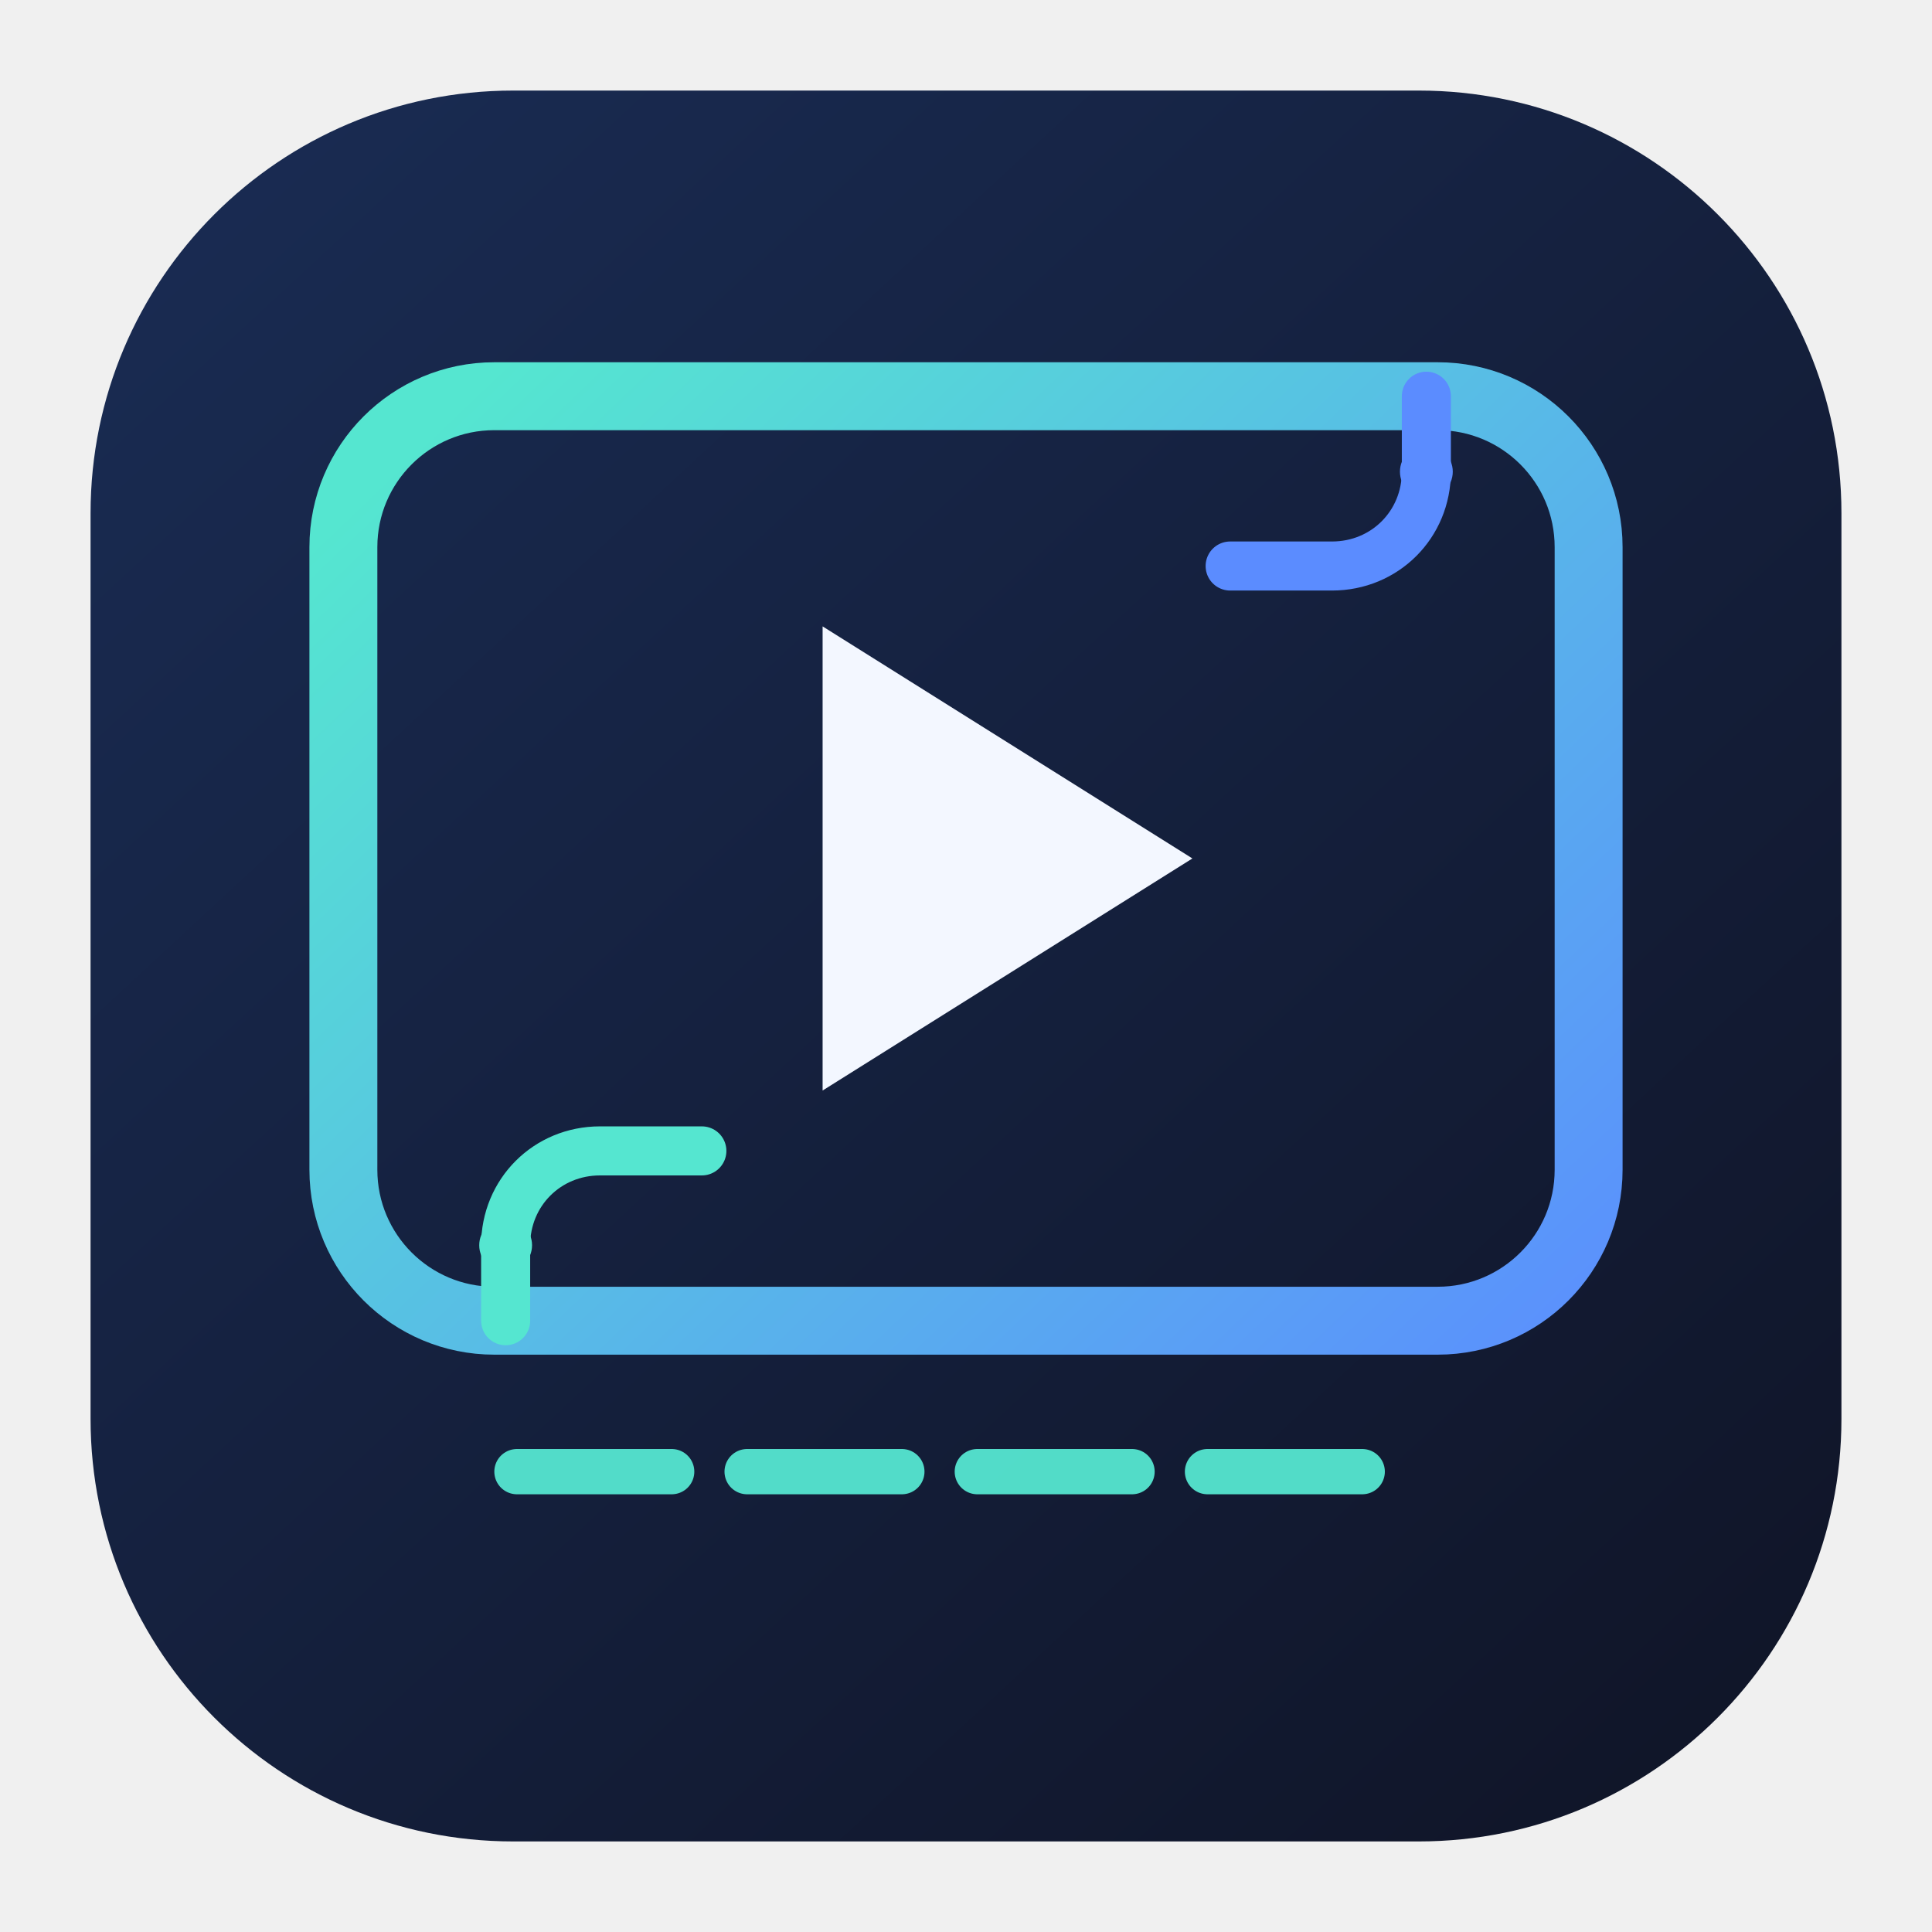
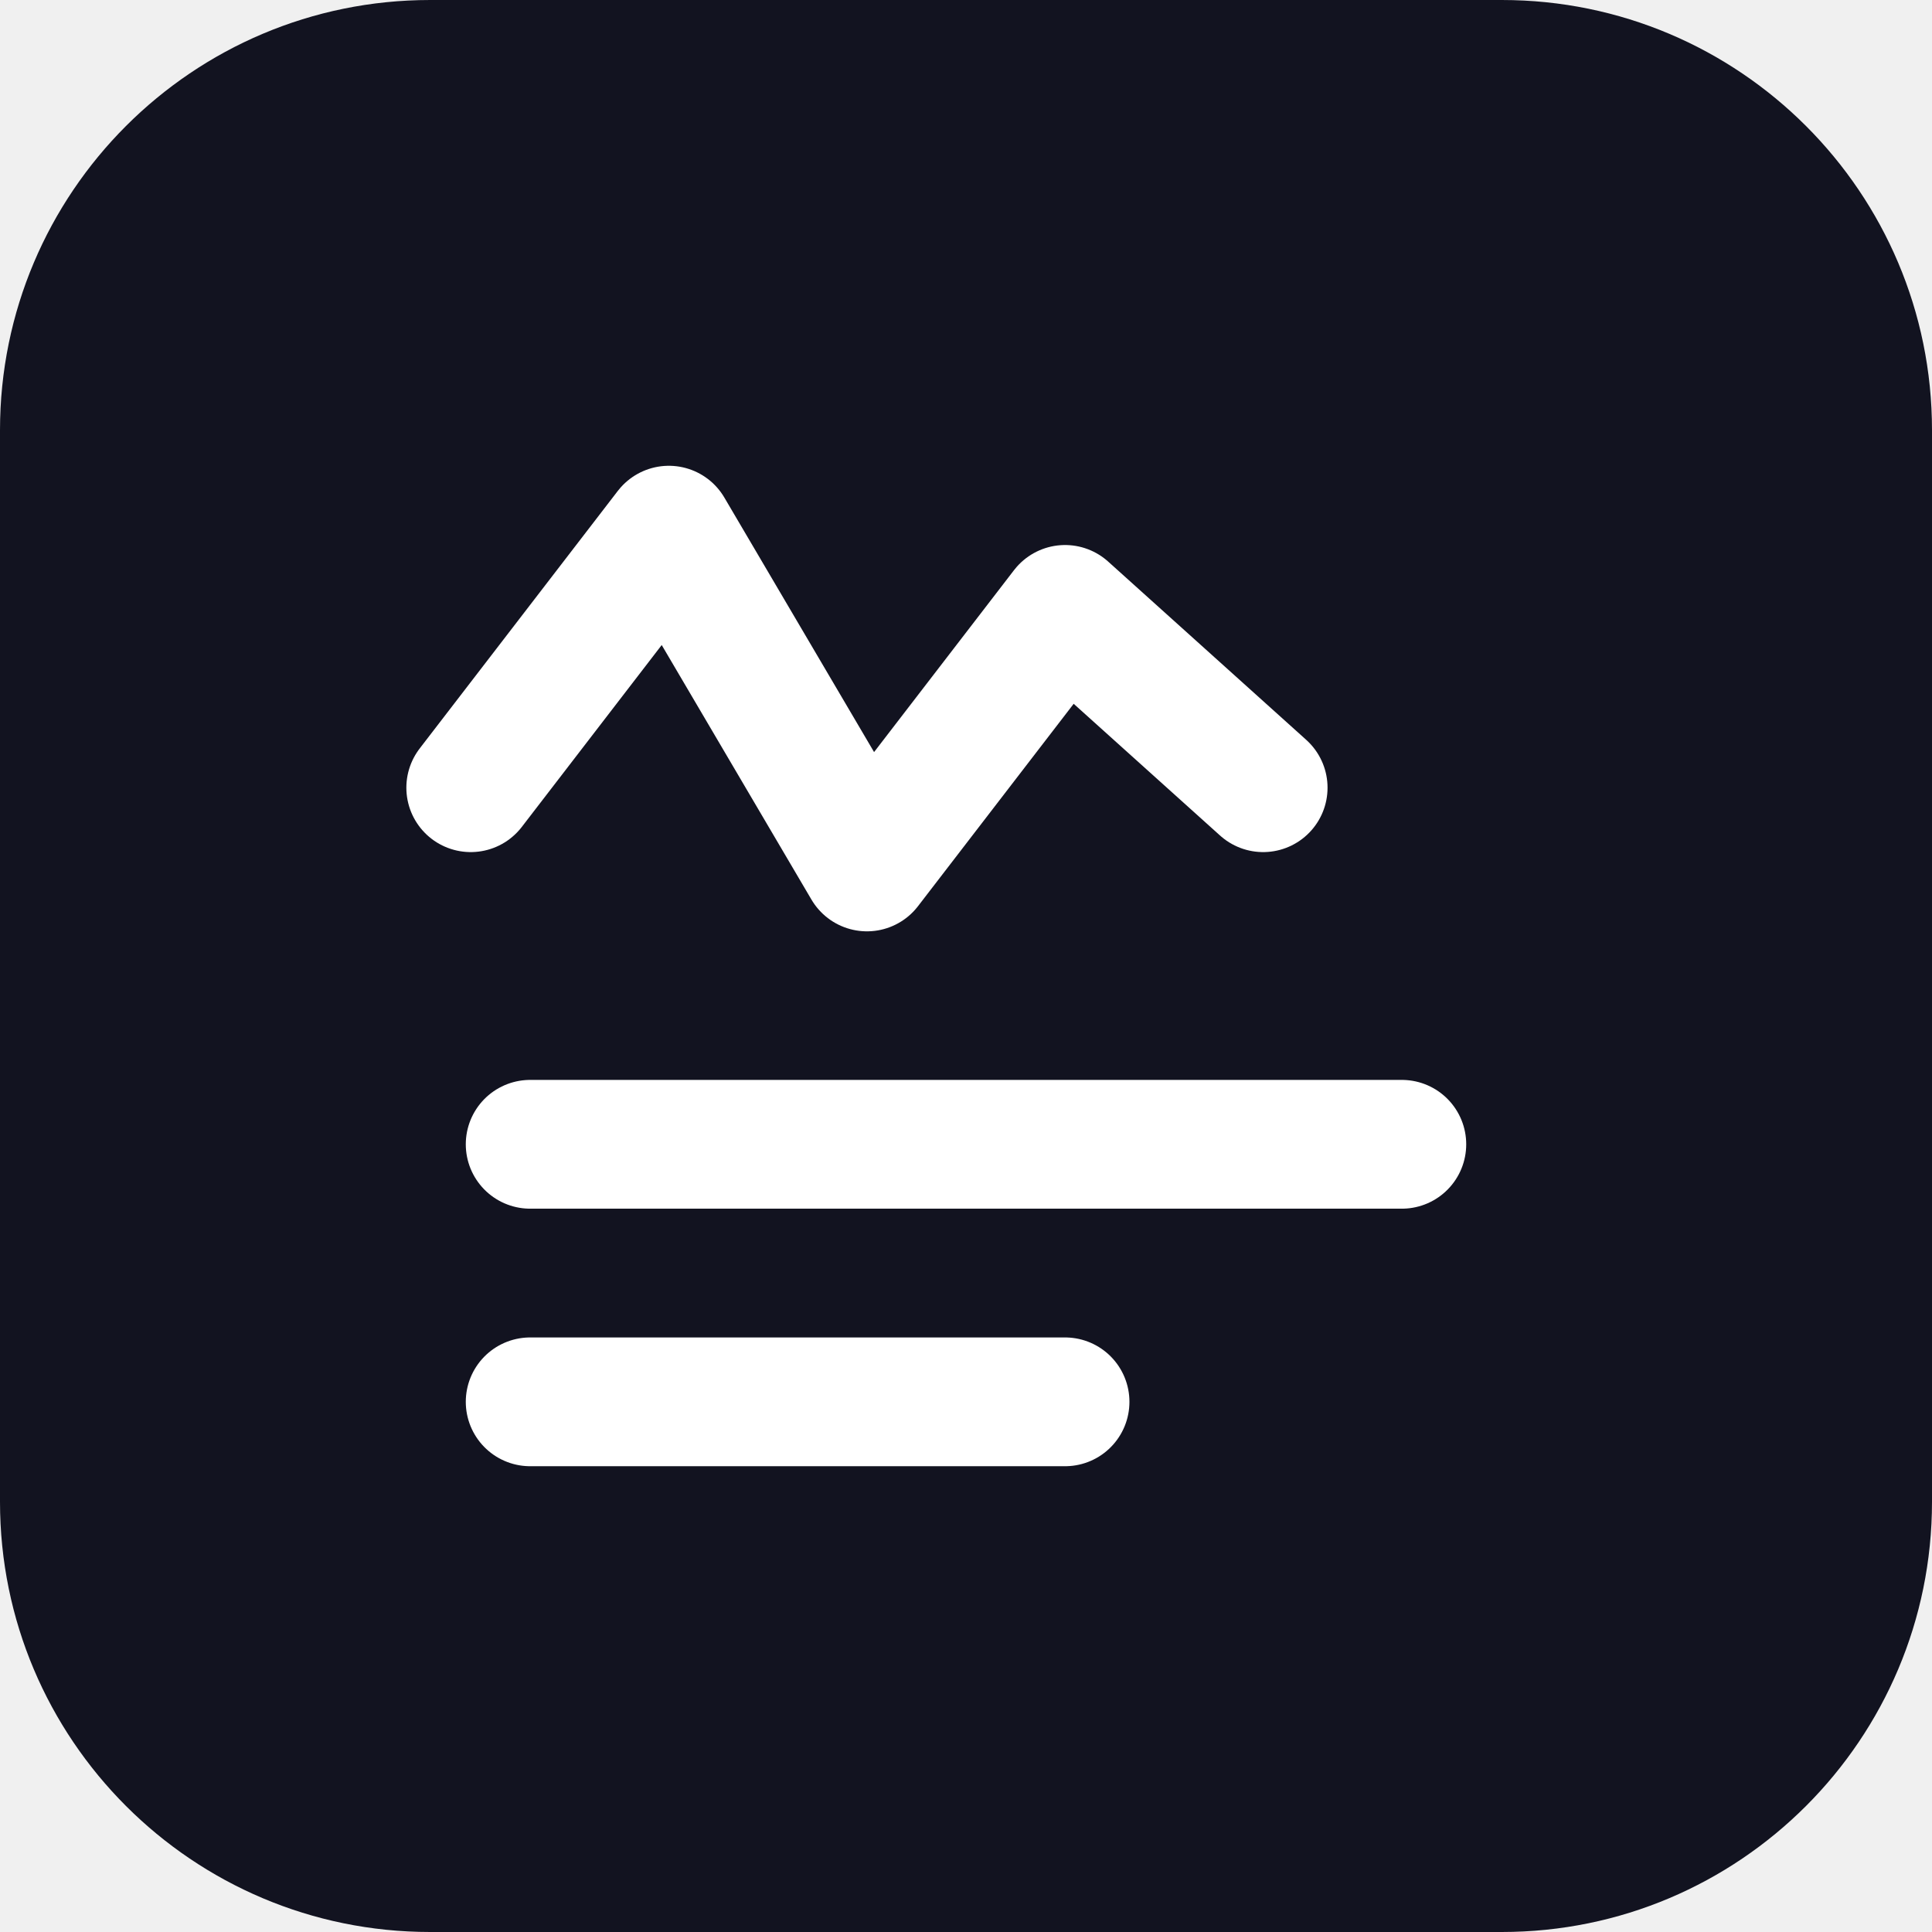
- <svg xmlns="http://www.w3.org/2000/svg" viewBox="0 0 512 512" role="img" aria-labelledby="title desc">
-   <defs>
-     <linearGradient id="bg" x1="56" y1="40" x2="456" y2="472" gradientUnits="userSpaceOnUse">
-       <stop offset="0" stop-color="#192B52" />
-       <stop offset="1" stop-color="#101528" />
-     </linearGradient>
-     <linearGradient id="accent" x1="116" y1="112" x2="393" y2="402" gradientUnits="userSpaceOnUse">
-       <stop offset="0" stop-color="#55E6D0" />
-       <stop offset="1" stop-color="#5B8CFF" />
-     </linearGradient>
-   </defs>
-   <rect x="24" y="24" width="464" height="464" rx="112" fill="url(#bg)" />
-   <rect x="91" y="105" width="330" height="245" rx="40" fill="none" stroke="url(#accent)" stroke-width="18" />
-   <path d="M218 166 L218 289 L316 227.5 Z" fill="#F3F7FF" />
-   <path d="M137 390 H178 M198 390 H239 M259 390 H300 M320 390 H361" stroke="#55E6D0" stroke-width="12" stroke-linecap="round" opacity=".95" />
-   <path d="M134 350 V330 C134 316 145 305 159 305 H186" fill="none" stroke="#55E6D0" stroke-width="13" stroke-linecap="round" stroke-linejoin="round" />
-   <path d="M378 105 V125 C378 139 367 150 353 150 H326" fill="none" stroke="#5B8CFF" stroke-width="13" stroke-linecap="round" stroke-linejoin="round" />
-   <circle cx="134" cy="330" r="7" fill="#55E6D0" />
-   <circle cx="378" cy="125" r="7" fill="#5B8CFF" />
+ <svg xmlns="http://www.w3.org/2000/svg" viewBox="0 0 1024 1024" width="1024" height="1024">
+   <rect width="1024" height="1024" rx="228" fill="#121320" />
+   <g transform="translate(176 176) scale(5.25)" fill="none" stroke="#FFFFFF" stroke-width="13" stroke-linecap="round" stroke-linejoin="round">
+     <path d="M14 46 L34 20 L54 54 L74 28 L94 46" />
+     <path d="M20 82 H108" />
+     <path d="M20 108 H74" />
+   </g>
</svg>
